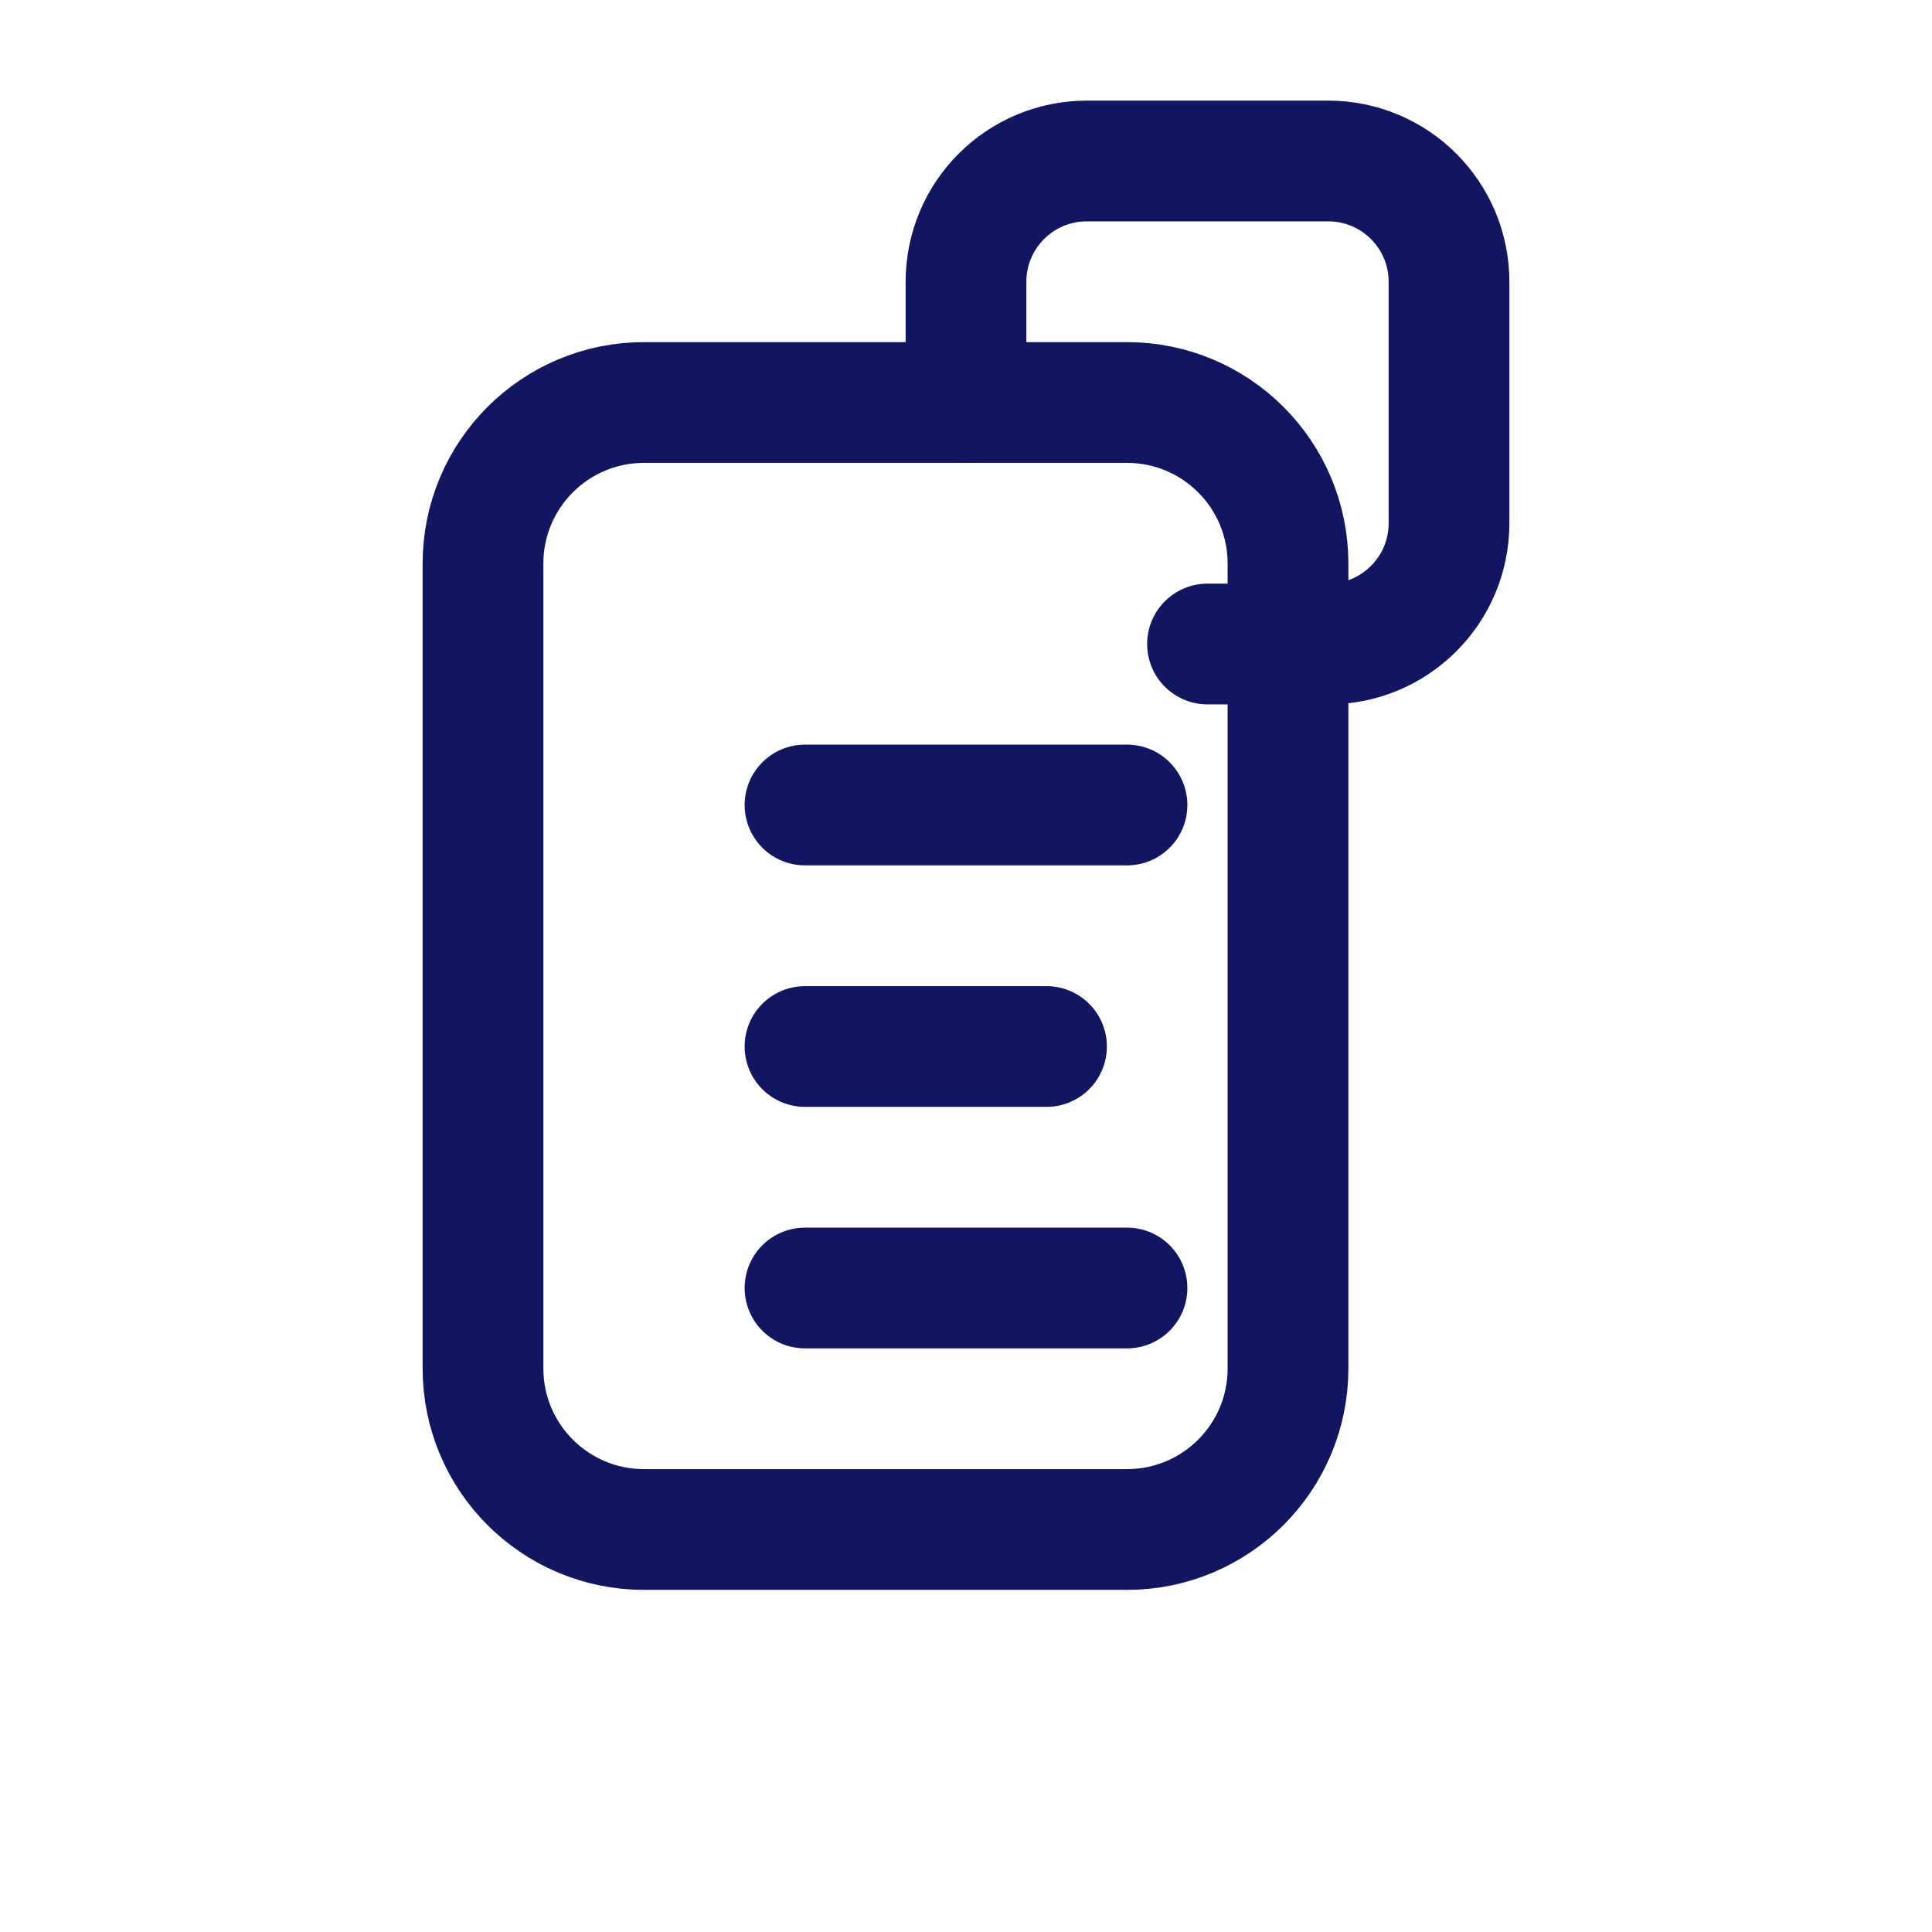
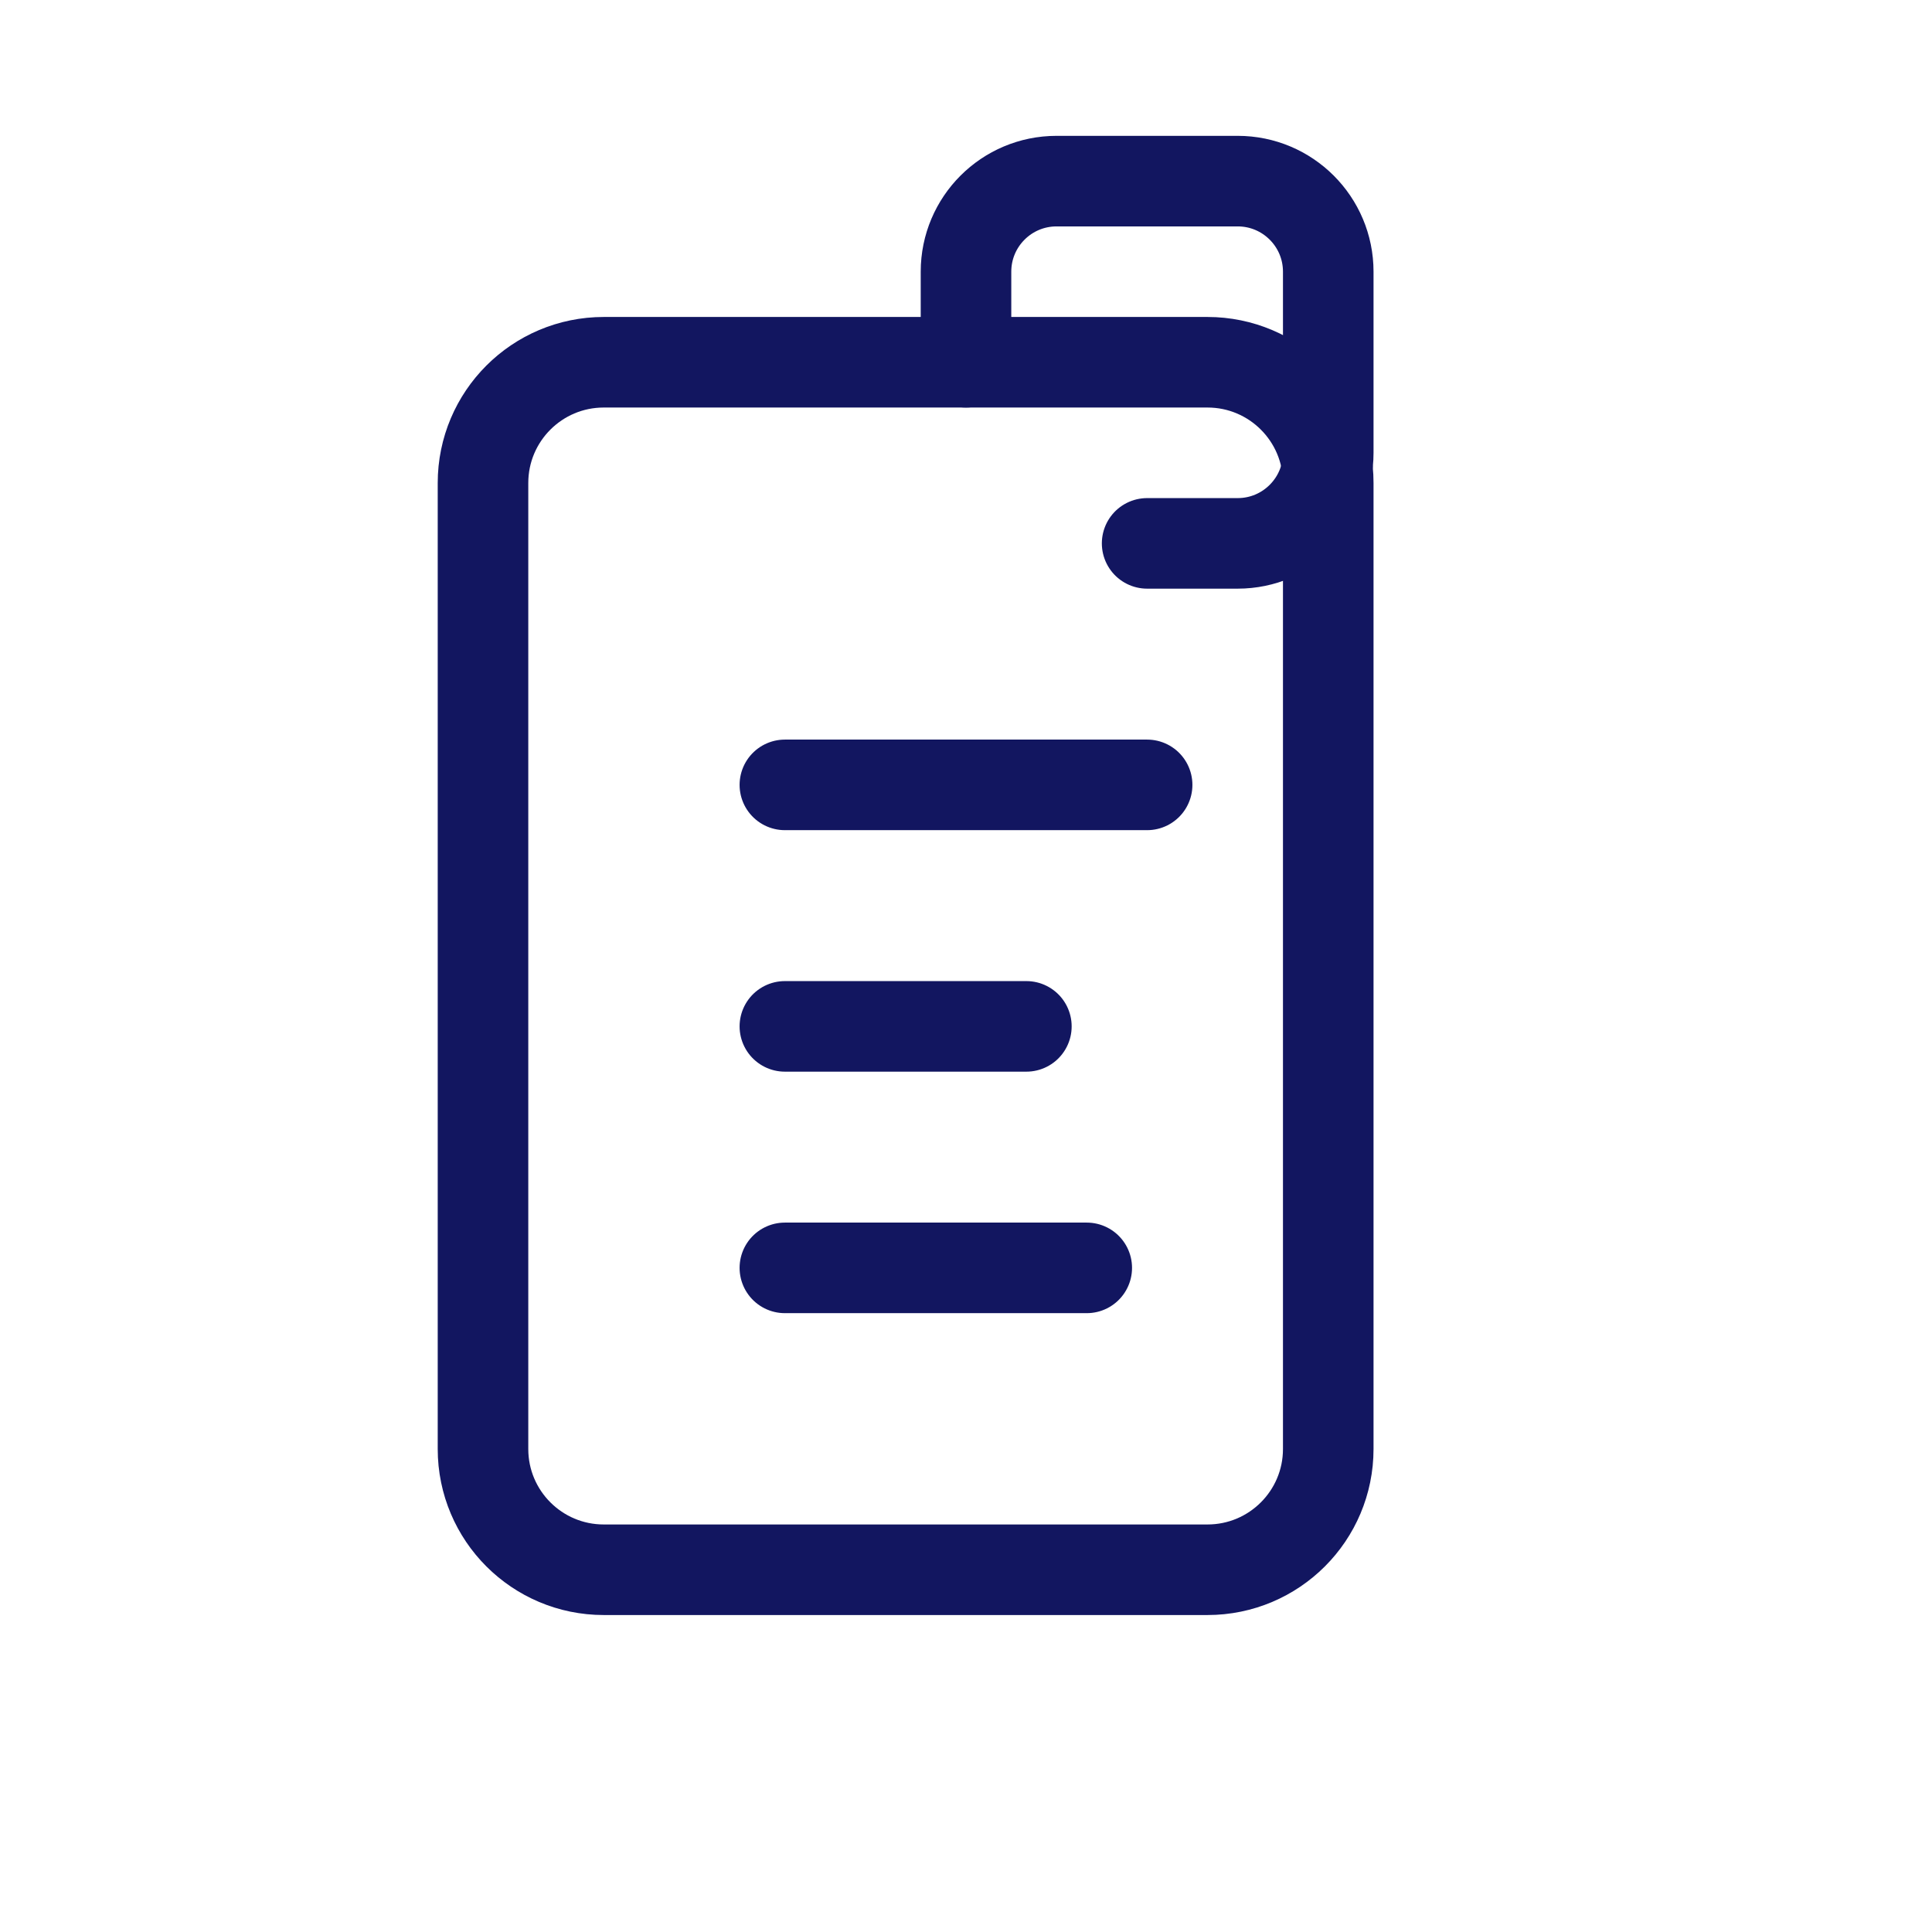
- <svg xmlns="http://www.w3.org/2000/svg" viewBox="0 0 24 24" width="24" height="24" fill="none" stroke="#121660" stroke-width="1.5" stroke-linecap="round" stroke-linejoin="round">
-   <path d="M8 5h6a2 2 0 0 1 2 2v10a2 2 0 0 1-2 2H8a2 2 0 0 1-2-2V7a2 2 0 0 1 2-2z" />
-   <path d="M12 5V3.5A1.5 1.5 0 0 1 13.5 2h3A1.5 1.5 0 0 1 18 3.5v3a1.5 1.5 0 0 1-1.5 1.5H15" />
-   <line x1="10" y1="10" x2="14" y2="10" />
-   <line x1="10" y1="13" x2="13" y2="13" />
-   <line x1="10" y1="16" x2="14" y2="16" />
+ <svg xmlns="http://www.w3.org/2000/svg" viewBox="0 0 32 32" width="32" height="32" fill="none" stroke="#121660" stroke-width="1.5" stroke-linecap="round" stroke-linejoin="round">
+   <path d="M10 6h10a2 2 0 0 1 2 2v16a2 2 0 0 1-2 2H10a2 2 0 0 1-2-2V8a2 2 0 0 1 2-2z" />
+   <path d="M16 6V4.5A1.5 1.5 0 0 1 17.5 3h3A1.5 1.5 0 0 1 22 4.5v3a1.5 1.5 0 0 1-1.5 1.5H19" />
+   <line x1="13" y1="13" x2="19" y2="13" />
+   <line x1="13" y1="17" x2="17" y2="17" />
+   <line x1="13" y1="21" x2="18" y2="21" />
</svg>
